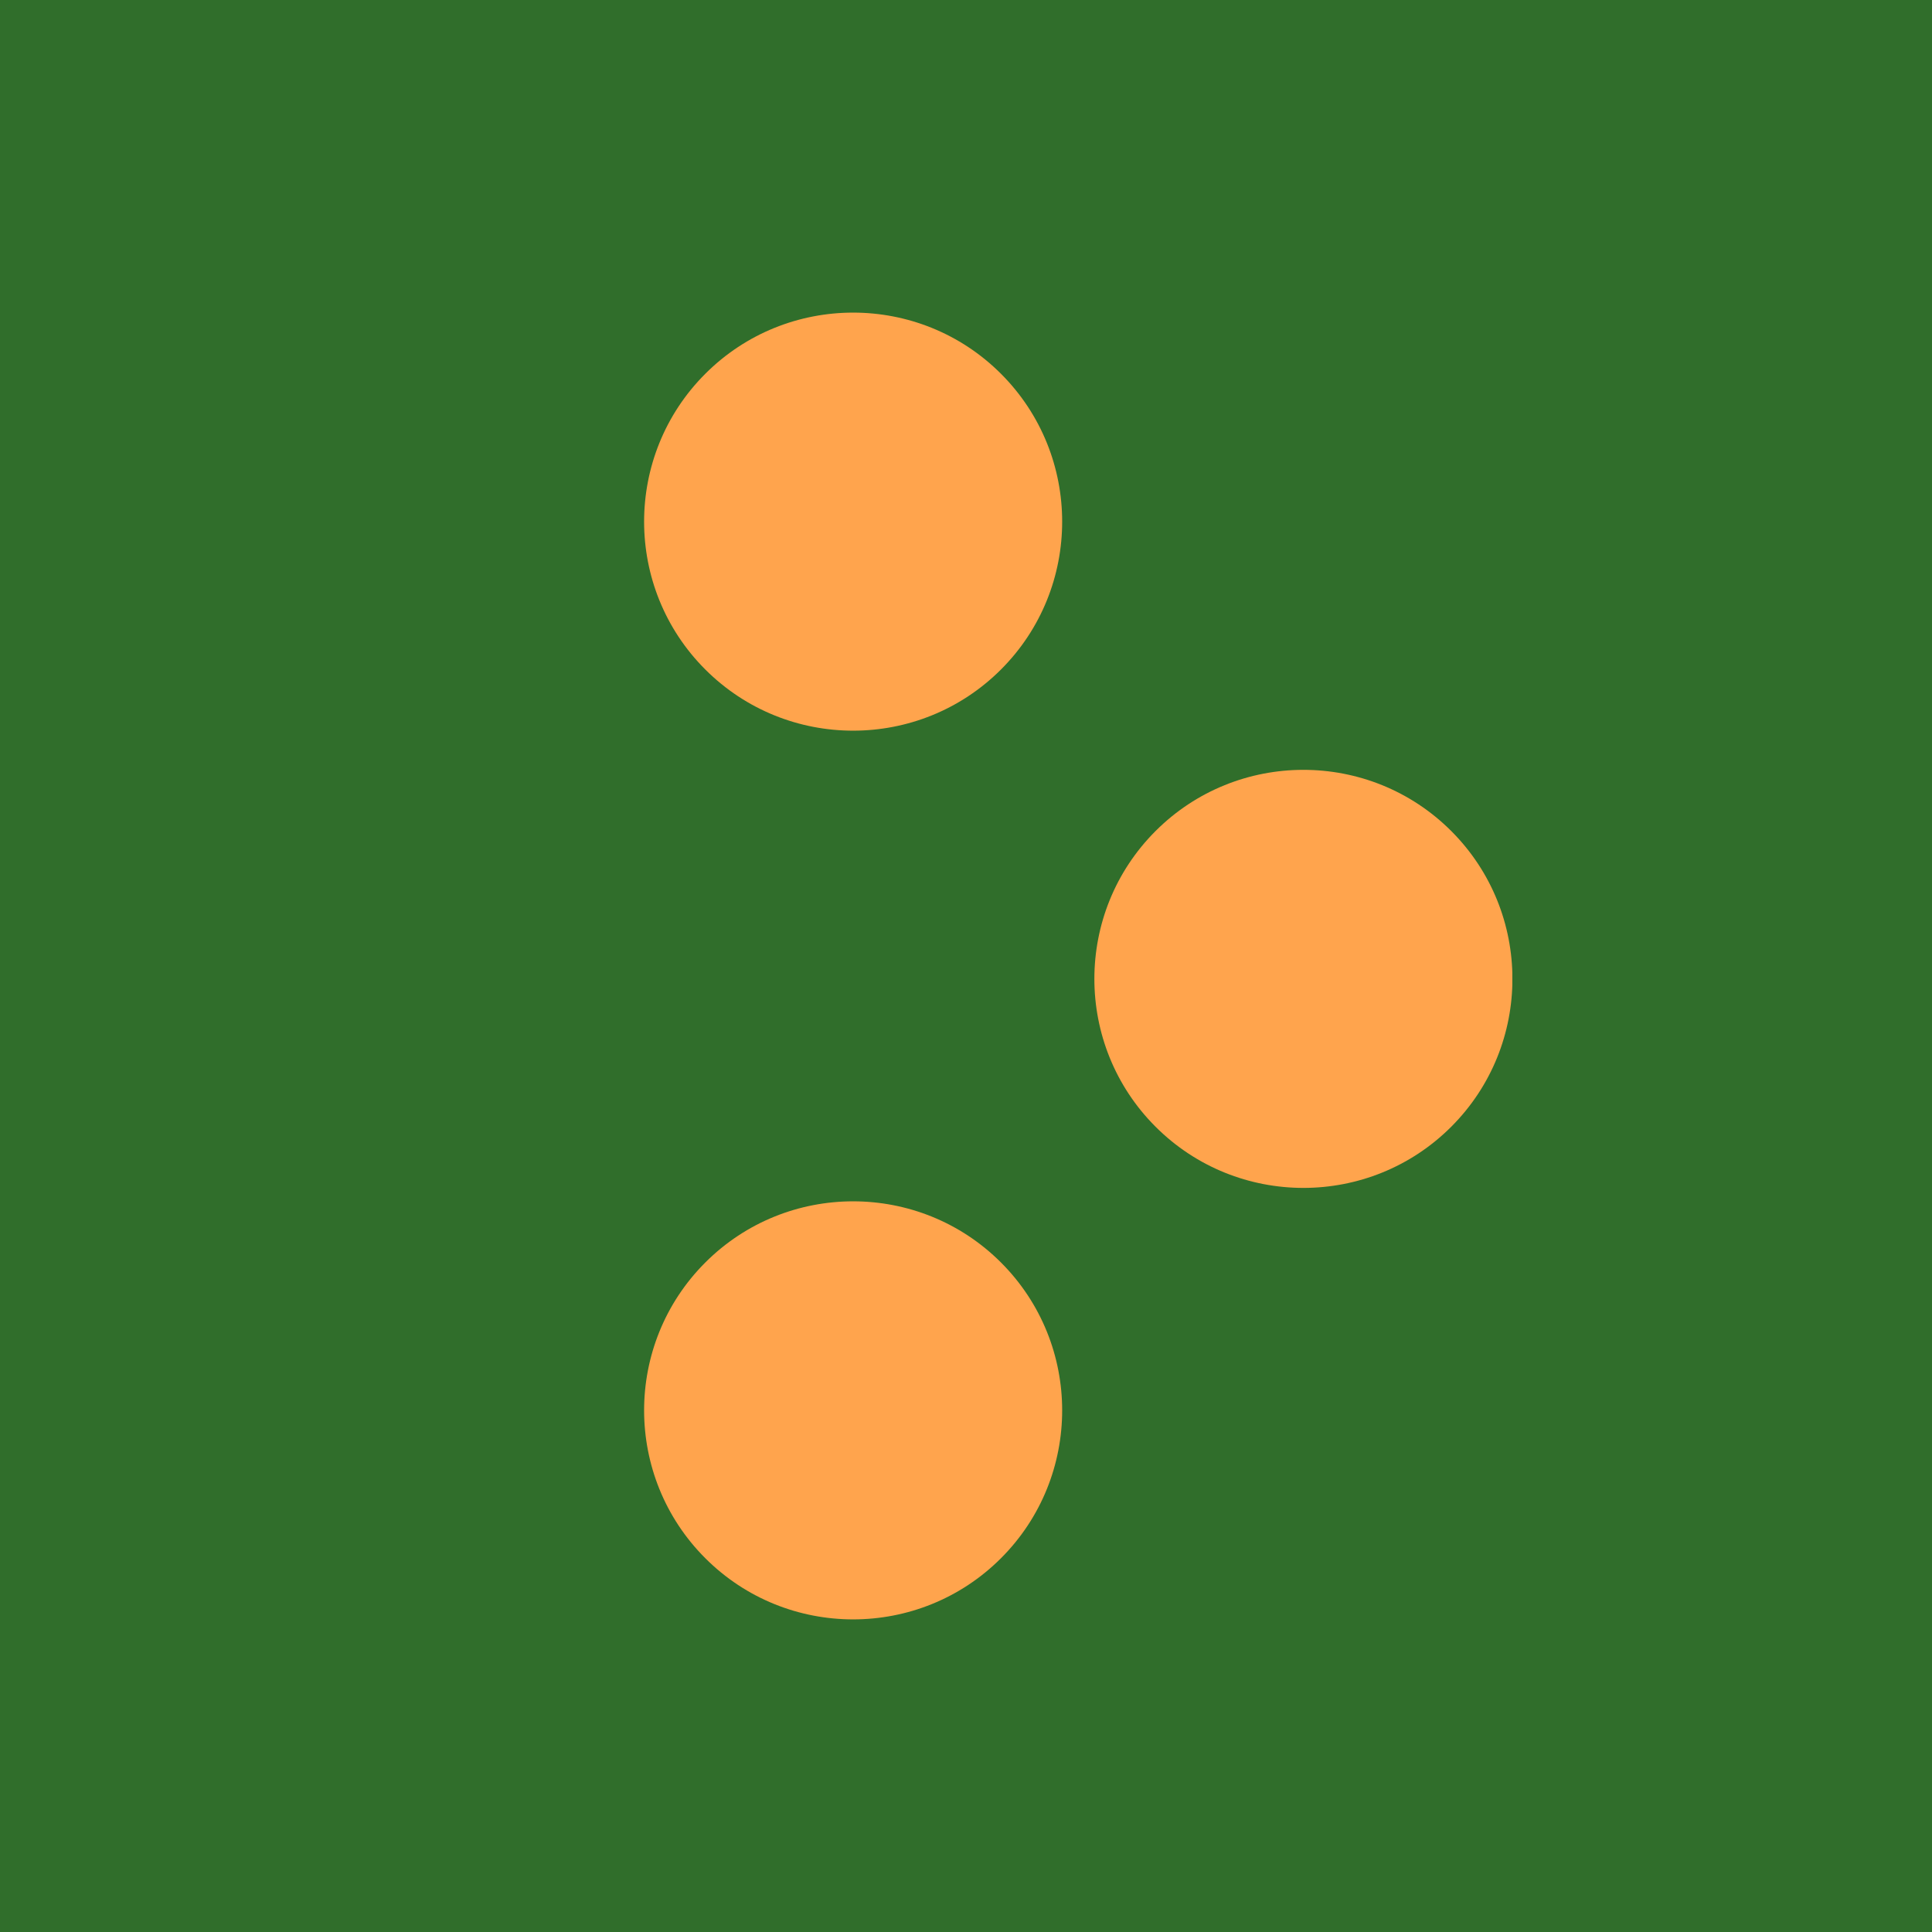
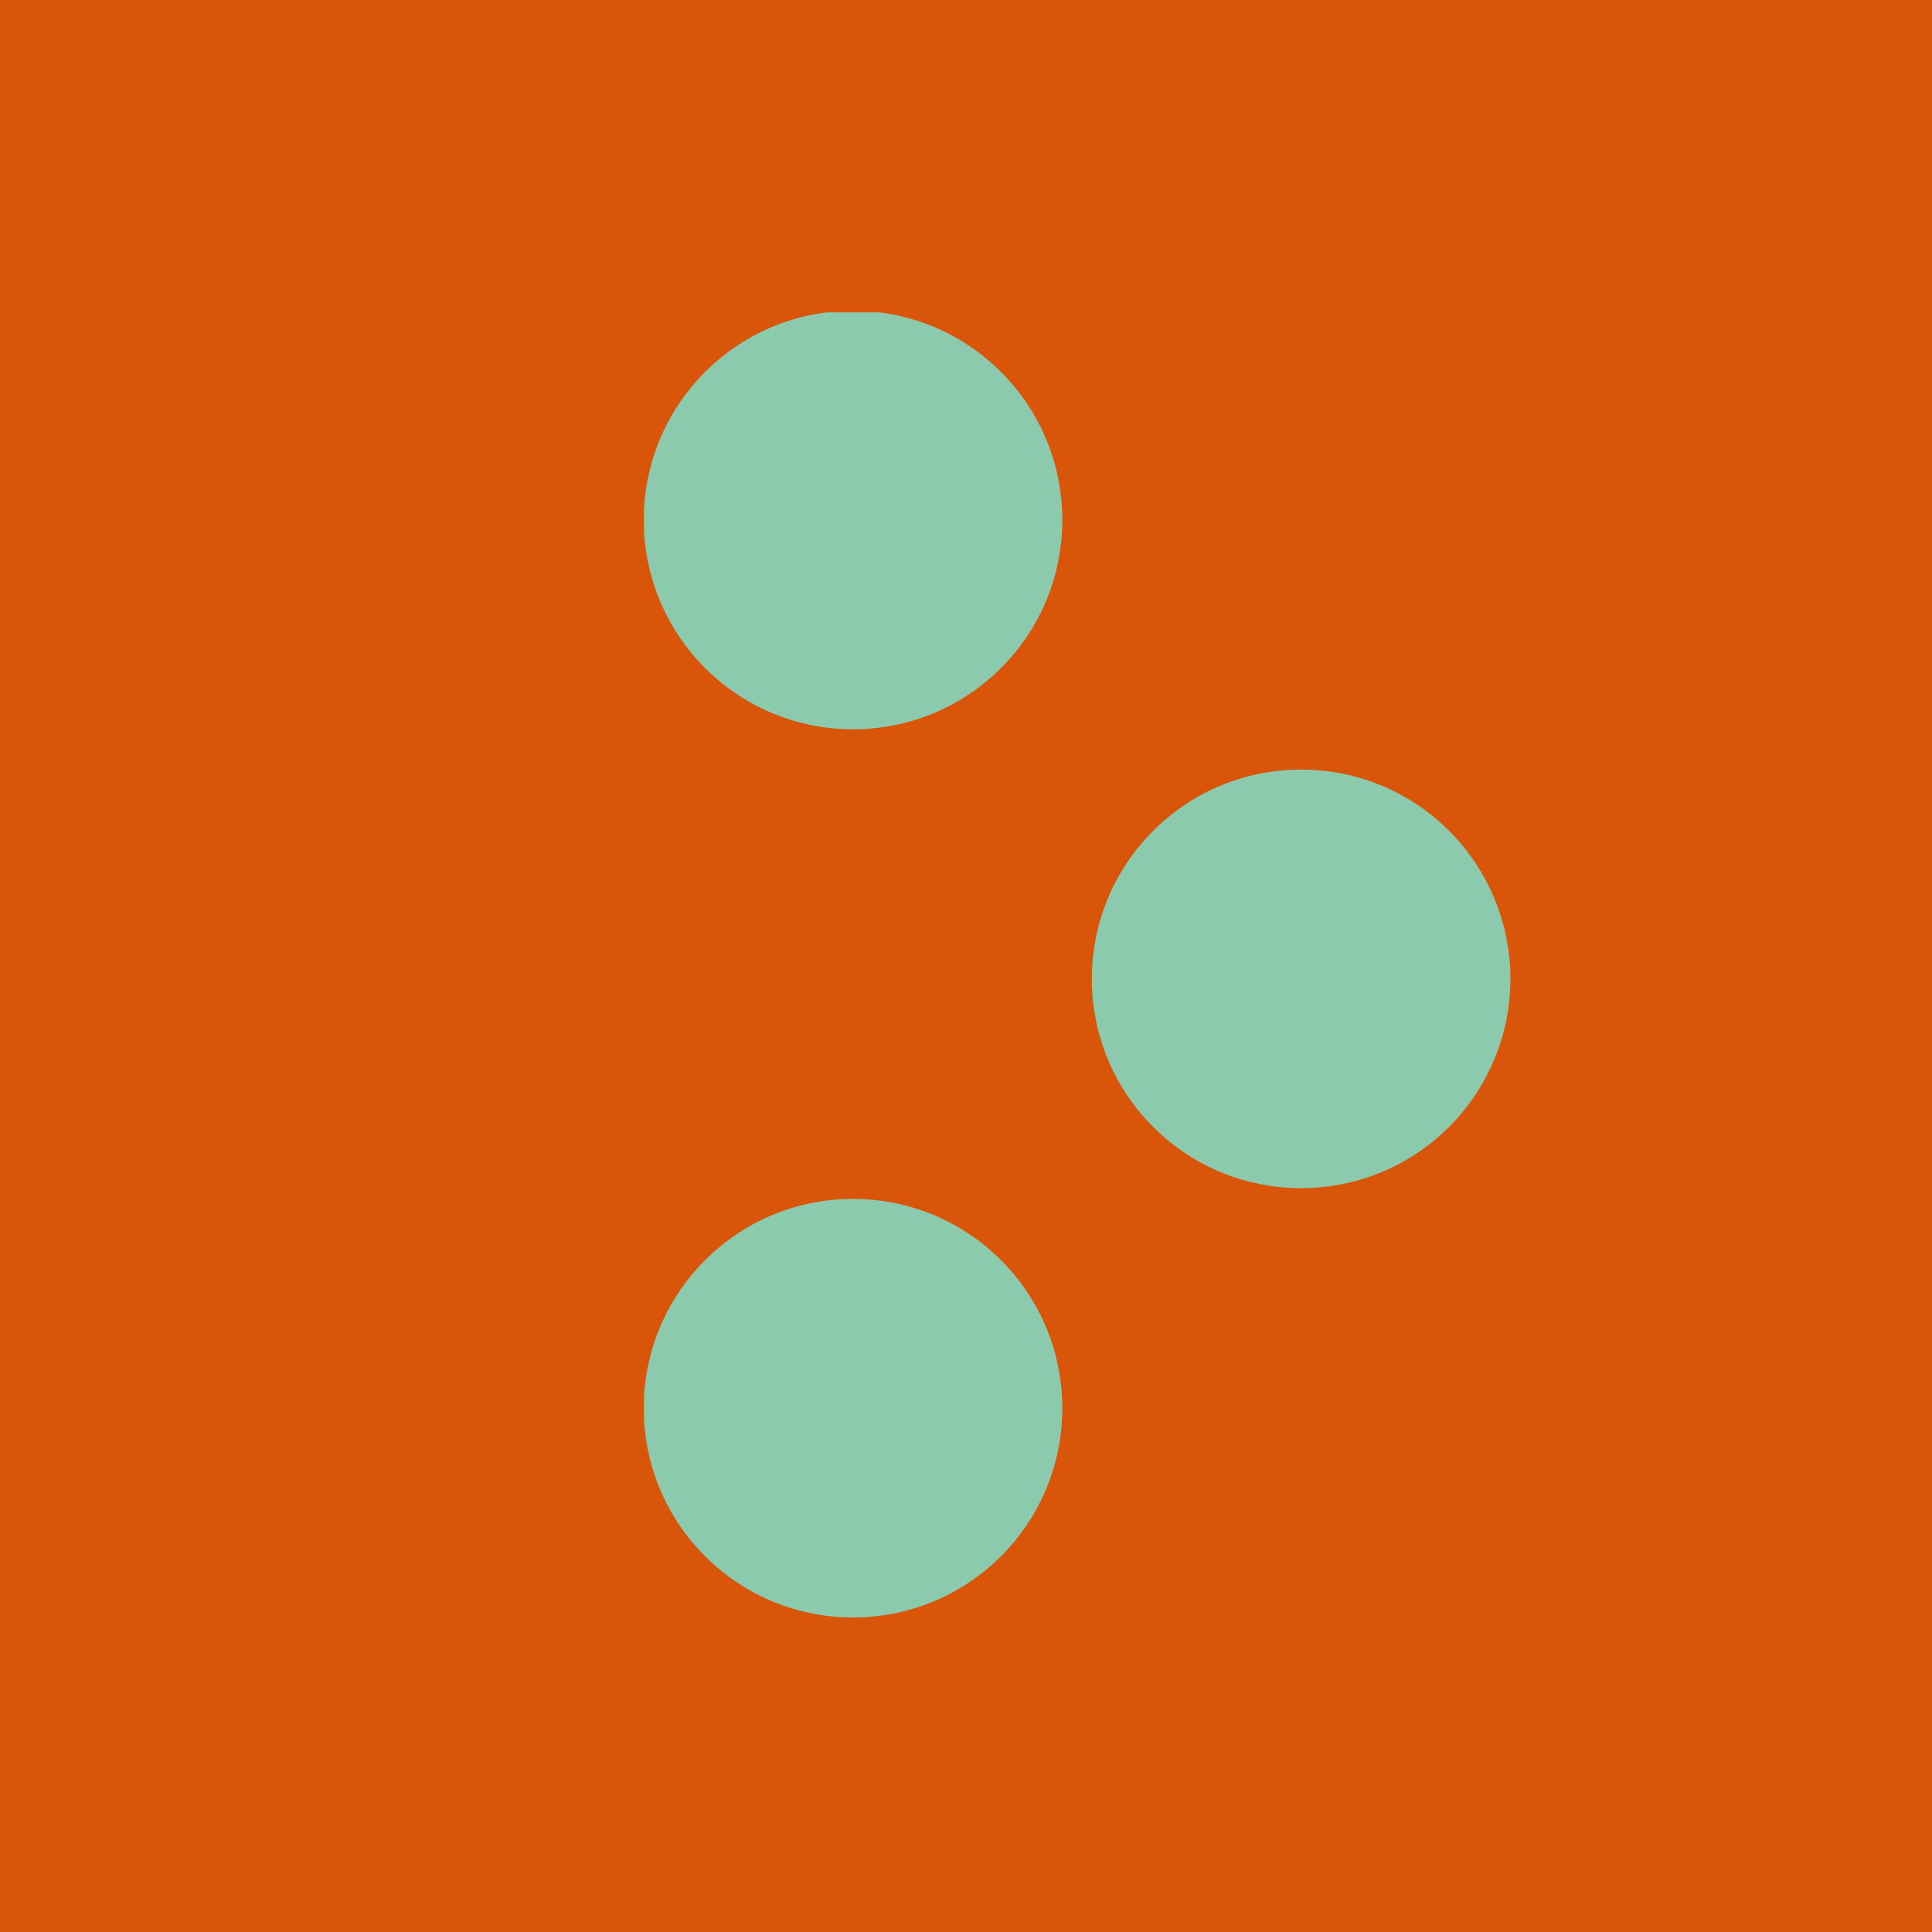
- <svg xmlns="http://www.w3.org/2000/svg" xmlns:xlink="http://www.w3.org/1999/xlink" version="1.1" id="Camada_1" x="0px" y="0px" viewBox="0 0 36 36" style="enable-background:new 0 0 36 36;" xml:space="preserve">
-   <style type="text/css">
- 	.st0{clip-path:url(#SVGID_2_);}
- 	.st1{fill:#FFFFFF;}
- 	.st2{fill:none;}
- 	.st3{clip-path:url(#SVGID_4_);}
- 	.st4{clip-path:url(#SVGID_6_);}
- 	.st5{fill:none;stroke:#F1CB40;stroke-width:2;}
- 	.st6{fill:#F1CB40;}
- 	.st7{fill:none;stroke:#F1CB40;stroke-width:1.5;}
- 	.st8{fill:none;stroke:#FFA44D;stroke-width:2;}
- 	.st9{fill:none;stroke:#F1CB40;stroke-width:2;stroke-linecap:round;stroke-linejoin:round;}
- 	.st10{fill:#FAEDBC;}
- 	.st11{fill:none;stroke:#F1CB40;stroke-width:2;stroke-linecap:round;}
- 	.st12{fill:none;stroke:#F7A941;stroke-width:2;}
- 	.st13{fill:none;stroke:#84A214;stroke-width:2;}
- 	.st14{clip-path:url(#SVGID_8_);}
- 	.st15{clip-path:url(#SVGID_10_);}
- 	.st16{fill:#F7A941;}
- 	.st17{fill:#FAEDBC;stroke:#F1CB40;stroke-width:2;}
- 	.st18{clip-path:url(#SVGID_12_);}
- 	.st19{clip-path:url(#SVGID_14_);}
- 	.st20{fill:#F1CB40;stroke:#F1CB40;stroke-width:4;}
- 	.st21{fill:#C8D300;}
- 	.st22{fill:#8CCAAE;}
- 	.st23{fill:#FCE1BC;}
- 	.st24{fill:#ECF0A6;}
- 	.st25{fill:#D7EDE3;}
- 	.st26{fill:none;stroke:#C8D300;stroke-width:2;}
- 	.st27{fill:none;stroke:#8CCAAE;stroke-width:2;}
- 	.st28{fill:none;stroke:#8CCAAE;stroke-width:1.5;}
- 	.st29{fill:none;stroke:#C8D300;stroke-width:1.5;}
- 	.st30{fill:none;stroke:#8CCAAE;stroke-width:2;stroke-linecap:round;stroke-linejoin:round;}
- 	.st31{fill:none;stroke:#C8D300;stroke-width:2;stroke-linecap:round;stroke-linejoin:round;}
- 	.st32{fill:none;stroke:#8CCAAE;stroke-width:2;stroke-linecap:round;}
- 	.st33{fill:none;stroke:#C8D300;stroke-width:2;stroke-linecap:round;}
- 	.st34{clip-path:url(#SVGID_16_);}
- 	.st35{clip-path:url(#SVGID_18_);}
- 	.st36{clip-path:url(#SVGID_20_);}
- 	.st37{fill:none;stroke:#F7A941;stroke-width:2;stroke-linecap:round;stroke-linejoin:round;}
- 	.st38{clip-path:url(#SVGID_22_);}
- 	.st39{fill:#D7EDE3;stroke:#8CCAAE;stroke-width:2;}
- 	.st40{clip-path:url(#SVGID_24_);}
- 	.st41{fill:#ECF0A6;stroke:#C8D300;stroke-width:2;}
- 	.st42{clip-path:url(#SVGID_26_);}
- 	.st43{fill:#FCE1BC;stroke:#F7A941;stroke-width:2;}
- 	.st44{clip-path:url(#SVGID_28_);}
- 	.st45{clip-path:url(#SVGID_30_);}
- 	.st46{clip-path:url(#SVGID_32_);}
- 	.st47{fill:none;stroke:#F7A941;stroke-width:2;stroke-linecap:round;}
- 	.st48{clip-path:url(#SVGID_34_);}
- 	.st49{clip-path:url(#SVGID_36_);}
- 	.st50{clip-path:url(#SVGID_38_);}
- 	.st51{fill:#FFA44D;}
- 	.st52{fill:#8CCAAE;stroke:#8CCAAE;stroke-width:4;}
- 	.st53{fill:#C8D300;stroke:#C8D300;stroke-width:4;}
- 	.st54{fill:#F7A941;stroke:#F7A941;stroke-width:4;}
- 	.st55{fill:url(#Caminho_762-2_1_);}
- 	.st56{fill:url(#Caminho_763-2_1_);}
- 	.st57{fill:url(#Caminho_764-2_1_);}
- 	.st58{fill:url(#Caminho_765-2_1_);}
- 	.st59{fill:url(#Caminho_762-4_1_);}
- 	.st60{fill:url(#Caminho_795_5_);}
- 	.st61{fill:url(#Caminho_763-4_1_);}
- 	.st62{fill:url(#Caminho_790_5_);}
- 	.st63{fill:url(#Caminho_764-4_1_);}
- 	.st64{fill:url(#Caminho_796_5_);}
- 	.st65{fill:url(#Caminho_765-4_1_);}
- 	.st66{fill:url(#Caminho_791_5_);}
- 	.st67{fill:url(#Caminho_762-6_1_);}
- 	.st68{fill:url(#Caminho_785_1_);}
- 	.st69{fill:url(#Caminho_763-6_1_);}
- 	.st70{fill:url(#Caminho_773_1_);}
- 	.st71{fill:url(#Caminho_764-6_1_);}
- 	.st72{fill:url(#Caminho_786_5_);}
- 	.st73{fill:url(#Caminho_765-6_1_);}
- 	.st74{fill:url(#Caminho_774_5_);}
- 	.st75{fill:url(#Caminho_762-8_1_);}
- 	.st76{fill:url(#Caminho_781_1_);}
- 	.st77{fill:url(#Caminho_763-8_1_);}
- 	.st78{fill:url(#Caminho_767_5_);}
- 	.st79{fill:url(#Caminho_764-8_1_);}
- 	.st80{fill:url(#Caminho_782_2_);}
- 	.st81{fill:url(#Caminho_765-8_1_);}
- 	.st82{fill:url(#Caminho_769_5_);}
- 	.st83{fill:url(#Caminho_762-10_1_);}
- 	.st84{fill:url(#Caminho_763-10_1_);}
- 	.st85{fill:url(#Caminho_764-10_1_);}
- 	.st86{fill:url(#Caminho_765-10_1_);}
- 	.st87{fill:url(#Caminho_762-12_1_);}
- 	.st88{fill:url(#Caminho_763-12_1_);}
- 	.st89{fill:url(#Caminho_764-12_1_);}
- 	.st90{fill:url(#Caminho_765-12_1_);}
- 	.st91{fill:url(#Caminho_762-14_1_);}
- 	.st92{fill:url(#Caminho_763-14_1_);}
- 	.st93{fill:url(#Caminho_764-14_1_);}
- 	.st94{fill:url(#Caminho_765-14_1_);}
- 	.st95{fill:url(#Caminho_762-16_1_);}
- 	.st96{fill:url(#Caminho_763-16_1_);}
- 	.st97{fill:url(#Caminho_764-16_1_);}
- 	.st98{fill:url(#Caminho_765-16_1_);}
- 	.st99{fill:url(#Caminho_763-18_1_);}
- 	.st100{fill:url(#Caminho_765-18_1_);}
- 	.st101{fill:url(#Caminho_762-18_1_);}
- 	.st102{fill:url(#Caminho_763-20_1_);}
- 	.st103{fill:url(#Caminho_764-18_1_);}
- 	.st104{fill:url(#Caminho_765-20_1_);}
- 	.st105{fill:url(#Caminho_762-20_1_);}
- 	.st106{fill:url(#Caminho_763-22_1_);}
- 	.st107{fill:url(#Caminho_764-20_1_);}
- 	.st108{fill:url(#Caminho_765-22_1_);}
- 	.st109{fill:url(#Caminho_762-22_1_);}
- 	.st110{fill:url(#Caminho_763-24_1_);}
- 	.st111{fill:url(#Caminho_764-22_1_);}
- 	.st112{fill:url(#Caminho_765-24_1_);}
- 	.st113{fill:url(#Caminho_762-24_1_);}
- 	.st114{fill:url(#Caminho_763-26_1_);}
- 	.st115{fill:url(#Caminho_764-24_1_);}
- 	.st116{fill:url(#Caminho_765-26_1_);}
- 	.st117{fill:url(#Caminho_762-26_1_);}
- 	.st118{fill:url(#Caminho_763-28_1_);}
- 	.st119{fill:url(#Caminho_764-26_1_);}
- 	.st120{fill:url(#Caminho_765-28_1_);}
- 	.st121{fill:url(#Caminho_762-28_1_);}
- 	.st122{fill:url(#Caminho_763-30_1_);}
- 	.st123{fill:url(#Caminho_764-28_1_);}
- 	.st124{fill:url(#Caminho_765-30_1_);}
- 	.st125{fill:url(#Caminho_762-30_1_);}
- 	.st126{fill:url(#Caminho_763-32_5_);}
- 	.st127{fill:url(#Caminho_764-30_1_);}
- 	.st128{fill:url(#Caminho_765-32_5_);}
- 	.st129{fill:url(#Caminho_762-32_5_);}
- 	.st130{fill:url(#Caminho_763-34_5_);}
- 	.st131{fill:url(#Caminho_764-32_5_);}
- 	.st132{fill:url(#Caminho_765-34_5_);}
- 	.st133{fill:url(#Caminho_762-34_5_);}
- 	.st134{fill:url(#Caminho_763-36_5_);}
- 	.st135{fill:url(#Caminho_764-34_5_);}
- 	.st136{fill:url(#Caminho_765-36_5_);}
- 	.st137{fill:url(#Caminho_762-2_2_);}
- 	.st138{fill:url(#Caminho_763-2_2_);}
- 	.st139{fill:url(#Caminho_764-2_2_);}
- 	.st140{fill:url(#Caminho_765-2_2_);}
- 	.st141{fill:url(#Caminho_762-4_2_);}
- 	.st142{fill:url(#Caminho_795_6_);}
- 	.st143{fill:url(#Caminho_763-4_2_);}
- 	.st144{fill:url(#Caminho_790_6_);}
- 	.st145{fill:url(#Caminho_764-4_2_);}
- 	.st146{fill:url(#Caminho_796_6_);}
- 	.st147{fill:url(#Caminho_765-4_2_);}
- 	.st148{fill:url(#Caminho_791_6_);}
- 	.st149{fill:url(#Caminho_762-6_2_);}
- 	.st150{fill:url(#Caminho_785_2_);}
- 	.st151{fill:url(#Caminho_763-6_2_);}
- 	.st152{fill:url(#Caminho_773_2_);}
- 	.st153{fill:url(#Caminho_764-6_2_);}
- 	.st154{fill:url(#Caminho_786_6_);}
- 	.st155{fill:url(#Caminho_765-6_2_);}
- 	.st156{fill:url(#Caminho_774_6_);}
- 	.st157{fill:url(#Caminho_762-8_2_);}
- 	.st158{fill:url(#Caminho_781_2_);}
- 	.st159{fill:url(#Caminho_763-8_2_);}
- 	.st160{fill:url(#Caminho_767_6_);}
- 	.st161{fill:url(#Caminho_764-8_2_);}
- 	.st162{fill:url(#Caminho_782_3_);}
- 	.st163{fill:url(#Caminho_765-8_2_);}
- 	.st164{fill:url(#Caminho_769_6_);}
- 	.st165{fill:url(#Caminho_762-10_4_);}
- 	.st166{fill:url(#Caminho_763-10_4_);}
- 	.st167{fill:url(#Caminho_764-10_4_);}
- 	.st168{fill:url(#Caminho_765-10_4_);}
- 	.st169{fill:url(#Caminho_762-12_4_);}
- 	.st170{fill:url(#Caminho_763-12_4_);}
- 	.st171{fill:url(#Caminho_764-12_4_);}
- 	.st172{fill:url(#Caminho_765-12_4_);}
- 	.st173{fill:url(#Caminho_762-14_4_);}
- 	.st174{fill:url(#Caminho_763-14_2_);}
- 	.st175{fill:url(#Caminho_764-14_4_);}
- 	.st176{fill:url(#Caminho_765-14_2_);}
- 	.st177{fill:url(#Caminho_762-16_2_);}
- 	.st178{fill:url(#Caminho_763-16_2_);}
- 	.st179{fill:url(#Caminho_764-16_2_);}
- 	.st180{fill:url(#Caminho_765-16_2_);}
- 	.st181{fill:url(#Caminho_763-18_4_);}
- 	.st182{fill:url(#Caminho_765-18_4_);}
- 	.st183{fill:url(#Caminho_762-18_4_);}
- 	.st184{fill:url(#Caminho_763-20_4_);}
- 	.st185{fill:url(#Caminho_764-18_4_);}
- 	.st186{fill:url(#Caminho_765-20_4_);}
- 	.st187{fill:url(#Caminho_762-20_2_);}
- 	.st188{fill:url(#Caminho_763-22_2_);}
- 	.st189{fill:url(#Caminho_764-20_2_);}
- 	.st190{fill:url(#Caminho_765-22_2_);}
- 	.st191{fill:url(#Caminho_762-22_2_);}
- 	.st192{fill:url(#Caminho_763-24_2_);}
- 	.st193{fill:url(#Caminho_764-22_2_);}
- 	.st194{fill:url(#Caminho_765-24_2_);}
- 	.st195{fill:url(#Caminho_762-24_2_);}
- 	.st196{fill:url(#Caminho_763-26_2_);}
- 	.st197{fill:url(#Caminho_764-24_2_);}
- 	.st198{fill:url(#Caminho_765-26_2_);}
- 	.st199{fill:url(#Caminho_762-26_2_);}
- 	.st200{fill:url(#Caminho_763-28_2_);}
- 	.st201{fill:url(#Caminho_764-26_2_);}
- 	.st202{fill:url(#Caminho_765-28_2_);}
- 	.st203{fill:url(#Caminho_762-28_4_);}
- 	.st204{fill:url(#Caminho_763-30_4_);}
- 	.st205{fill:url(#Caminho_764-28_4_);}
- 	.st206{fill:url(#Caminho_765-30_4_);}
- 	.st207{fill:url(#Caminho_762-30_4_);}
- 	.st208{fill:url(#Caminho_763-32_6_);}
- 	.st209{fill:url(#Caminho_764-30_4_);}
- 	.st210{fill:url(#Caminho_765-32_6_);}
- 	.st211{fill:url(#Caminho_762-32_6_);}
- 	.st212{fill:url(#Caminho_763-34_6_);}
- 	.st213{fill:url(#Caminho_764-32_6_);}
- 	.st214{fill:url(#Caminho_765-34_6_);}
- 	.st215{fill:url(#Caminho_762-34_6_);}
- 	.st216{fill:url(#Caminho_763-36_6_);}
- 	.st217{fill:url(#Caminho_764-34_6_);}
- 	.st218{fill:url(#Caminho_765-36_6_);}
- 	.st219{fill:url(#Caminho_762-2_6_);}
- 	.st220{fill:url(#Caminho_763-2_6_);}
- 	.st221{fill:url(#Caminho_764-2_6_);}
- 	.st222{fill:url(#Caminho_765-2_6_);}
- 	.st223{fill:url(#Caminho_762-4_6_);}
- 	.st224{fill:url(#Caminho_795_10_);}
- 	.st225{fill:url(#Caminho_763-4_6_);}
- 	.st226{fill:url(#Caminho_790_10_);}
- 	.st227{fill:url(#Caminho_764-4_6_);}
- 	.st228{fill:url(#Caminho_796_10_);}
- 	.st229{fill:url(#Caminho_765-4_6_);}
- 	.st230{fill:url(#Caminho_791_10_);}
- 	.st231{fill:url(#Caminho_762-6_6_);}
- 	.st232{fill:url(#Caminho_785_6_);}
- 	.st233{fill:url(#Caminho_763-6_6_);}
- 	.st234{fill:url(#Caminho_773_6_);}
- 	.st235{fill:url(#Caminho_764-6_6_);}
- 	.st236{fill:url(#Caminho_786_10_);}
- 	.st237{fill:url(#Caminho_765-6_6_);}
- 	.st238{fill:url(#Caminho_774_10_);}
- 	.st239{fill:url(#Caminho_762-8_6_);}
- 	.st240{fill:url(#Caminho_781_6_);}
- 	.st241{fill:url(#Caminho_763-8_6_);}
- 	.st242{fill:url(#Caminho_767_10_);}
- 	.st243{fill:url(#Caminho_764-8_6_);}
- 	.st244{fill:url(#Caminho_782_7_);}
- 	.st245{fill:url(#Caminho_765-8_6_);}
- 	.st246{fill:url(#Caminho_769_10_);}
- 	.st247{fill:url(#Caminho_763-14_6_);}
- 	.st248{fill:url(#Caminho_765-14_6_);}
- 	.st249{fill:url(#Caminho_762-16_6_);}
- 	.st250{fill:url(#Caminho_763-16_6_);}
- 	.st251{fill:url(#Caminho_764-16_6_);}
- 	.st252{fill:url(#Caminho_765-16_6_);}
- 	.st253{fill:url(#Caminho_762-20_6_);}
- 	.st254{fill:url(#Caminho_763-22_6_);}
- 	.st255{fill:url(#Caminho_764-20_6_);}
- 	.st256{fill:url(#Caminho_765-22_6_);}
- 	.st257{fill:url(#Caminho_762-22_6_);}
- 	.st258{fill:url(#Caminho_763-24_6_);}
- 	.st259{fill:url(#Caminho_764-22_6_);}
- 	.st260{fill:url(#Caminho_765-24_6_);}
- 	.st261{fill:url(#Caminho_762-24_6_);}
- 	.st262{fill:url(#Caminho_763-26_6_);}
- 	.st263{fill:url(#Caminho_764-24_6_);}
- 	.st264{fill:url(#Caminho_765-26_6_);}
- 	.st265{fill:url(#Caminho_762-26_6_);}
- 	.st266{fill:url(#Caminho_763-28_6_);}
- 	.st267{fill:url(#Caminho_764-26_6_);}
- 	.st268{fill:url(#Caminho_765-28_6_);}
- 	.st269{fill:url(#Caminho_762-36_4_);}
- 	.st270{fill:url(#Caminho_763-38_5_);}
- 	.st271{fill:url(#Caminho_764-36_4_);}
- 	.st272{fill:url(#Caminho_765-38_5_);}
- 	.st273{fill:url(#Caminho_762-38_5_);}
- 	.st274{fill:url(#Caminho_795-2_5_);}
- 	.st275{fill:url(#Caminho_763-40_4_);}
- 	.st276{fill:url(#Caminho_790-2_5_);}
- 	.st277{fill:url(#Caminho_764-38_5_);}
- 	.st278{fill:url(#Caminho_796-2_5_);}
- 	.st279{fill:url(#Caminho_765-40_4_);}
- 	.st280{fill:url(#Caminho_791-2_5_);}
- 	.st281{fill:url(#Caminho_762-40_4_);}
- 	.st282{fill:url(#Caminho_785-2_5_);}
- 	.st283{fill:url(#Caminho_763-42_4_);}
- 	.st284{fill:url(#Caminho_773-2_5_);}
- 	.st285{fill:url(#Caminho_764-40_4_);}
- 	.st286{fill:url(#Caminho_786-2_5_);}
- 	.st287{fill:url(#Caminho_765-42_4_);}
- 	.st288{fill:url(#Caminho_774-2_5_);}
- 	.st289{fill:url(#Caminho_762-42_4_);}
- 	.st290{fill:url(#Caminho_781-2_5_);}
- 	.st291{fill:url(#Caminho_763-44_4_);}
- 	.st292{fill:url(#Caminho_767-2_5_);}
- 	.st293{fill:url(#Caminho_764-42_4_);}
- 	.st294{fill:url(#Caminho_782-2_5_);}
- 	.st295{fill:url(#Caminho_765-44_4_);}
- 	.st296{fill:url(#Caminho_769-2_5_);}
- 	.st297{fill:url(#Caminho_762-44_4_);}
- 	.st298{fill:url(#Caminho_763-46_4_);}
- 	.st299{fill:url(#Caminho_764-44_4_);}
- 	.st300{fill:url(#Caminho_765-46_4_);}
- 	.st301{fill:url(#Caminho_762-46_4_);}
- 	.st302{fill:url(#Caminho_763-48_4_);}
- 	.st303{fill:url(#Caminho_764-46_4_);}
- 	.st304{fill:url(#Caminho_765-48_4_);}
- 	.st305{fill:url(#Caminho_762-48_4_);}
- 	.st306{fill:url(#Caminho_763-50_4_);}
- 	.st307{fill:url(#Caminho_764-48_4_);}
- 	.st308{fill:url(#Caminho_765-50_4_);}
- 	.st309{fill:url(#Caminho_762-50_4_);}
- 	.st310{fill:url(#Caminho_763-52_4_);}
- 	.st311{fill:url(#Caminho_764-50_4_);}
- 	.st312{fill:url(#Caminho_765-52_4_);}
- 	.st313{fill:url(#Caminho_763-54_4_);}
- 	.st314{fill:url(#Caminho_765-54_4_);}
- 	.st315{fill:url(#Caminho_762-52_4_);}
- 	.st316{fill:url(#Caminho_763-56_4_);}
- 	.st317{fill:url(#Caminho_764-52_4_);}
- 	.st318{fill:url(#Caminho_765-56_4_);}
- 	.st319{fill:url(#Caminho_762-54_4_);}
- 	.st320{fill:url(#Caminho_763-58_4_);}
- 	.st321{fill:url(#Caminho_764-54_4_);}
- 	.st322{fill:url(#Caminho_765-58_4_);}
- 	.st323{fill:url(#Caminho_762-56_2_);}
- 	.st324{fill:url(#Caminho_763-60_4_);}
- 	.st325{fill:url(#Caminho_764-56_2_);}
- 	.st326{fill:url(#Caminho_765-60_4_);}
- 	.st327{fill:url(#Caminho_762-58_4_);}
- 	.st328{fill:url(#Caminho_763-62_2_);}
- 	.st329{fill:url(#Caminho_764-58_4_);}
- 	.st330{fill:url(#Caminho_765-62_2_);}
- 	.st331{fill:url(#Caminho_762-60_4_);}
- 	.st332{fill:url(#Caminho_763-64_2_);}
- 	.st333{fill:url(#Caminho_764-60_4_);}
- 	.st334{fill:url(#Caminho_765-64_2_);}
- 	.st335{fill:url(#Caminho_762-62_2_);}
- 	.st336{fill:url(#Caminho_763-66_2_);}
- 	.st337{fill:url(#Caminho_764-62_2_);}
- 	.st338{fill:url(#Caminho_765-66_2_);}
- 	.st339{fill:url(#Caminho_762-64_2_);}
- 	.st340{fill:url(#Caminho_763-68_2_);}
- 	.st341{fill:url(#Caminho_764-64_2_);}
- 	.st342{fill:url(#Caminho_765-68_2_);}
- 	.st343{fill:url(#Caminho_762-66_2_);}
- 	.st344{fill:url(#Caminho_763-70_2_);}
- 	.st345{fill:url(#Caminho_764-66_2_);}
- 	.st346{fill:url(#Caminho_765-70_2_);}
- 	.st347{fill:url(#Caminho_762-68_2_);}
- 	.st348{fill:url(#Caminho_763-72_2_);}
- 	.st349{fill:url(#Caminho_764-68_2_);}
- 	.st350{fill:url(#Caminho_765-72_2_);}
- 	.st351{fill:#BD8432;}
- 	.st352{fill:url(#Caminho_762-2_7_);}
- 	.st353{fill:url(#Caminho_763-2_7_);}
- 	.st354{fill:url(#Caminho_764-2_7_);}
- 	.st355{fill:url(#Caminho_765-2_7_);}
- 	.st356{fill:url(#Caminho_762-4_7_);}
- 	.st357{fill:url(#Caminho_795_11_);}
- 	.st358{fill:url(#Caminho_763-4_7_);}
- 	.st359{fill:url(#Caminho_790_11_);}
- 	.st360{fill:url(#Caminho_764-4_7_);}
- 	.st361{fill:url(#Caminho_796_11_);}
- 	.st362{fill:url(#Caminho_765-4_7_);}
- 	.st363{fill:url(#Caminho_791_11_);}
- 	.st364{fill:url(#Caminho_762-6_7_);}
- 	.st365{fill:url(#Caminho_785_7_);}
- 	.st366{fill:url(#Caminho_763-6_7_);}
- 	.st367{fill:url(#Caminho_773_7_);}
- 	.st368{fill:url(#Caminho_764-6_7_);}
- 	.st369{fill:url(#Caminho_786_11_);}
- 	.st370{fill:url(#Caminho_765-6_7_);}
- 	.st371{fill:url(#Caminho_774_11_);}
- 	.st372{fill:url(#Caminho_762-8_7_);}
- 	.st373{fill:url(#Caminho_781_7_);}
- 	.st374{fill:url(#Caminho_763-8_7_);}
- 	.st375{fill:url(#Caminho_767_11_);}
- 	.st376{fill:url(#Caminho_764-8_7_);}
- 	.st377{fill:url(#Caminho_782_8_);}
- 	.st378{fill:url(#Caminho_765-8_7_);}
- 	.st379{fill:url(#Caminho_769_11_);}
- 	.st380{fill:url(#Caminho_762-10_5_);}
- 	.st381{fill:url(#Caminho_763-10_5_);}
- 	.st382{fill:url(#Caminho_764-10_5_);}
- 	.st383{fill:url(#Caminho_765-10_5_);}
- 	.st384{fill:url(#Caminho_762-12_5_);}
- 	.st385{fill:url(#Caminho_763-12_5_);}
- 	.st386{fill:url(#Caminho_764-12_5_);}
- 	.st387{fill:url(#Caminho_765-12_5_);}
- 	.st388{fill:url(#Caminho_762-14_5_);}
- 	.st389{fill:url(#Caminho_763-14_7_);}
- 	.st390{fill:url(#Caminho_764-14_5_);}
- 	.st391{fill:url(#Caminho_765-14_7_);}
- 	.st392{fill:url(#Caminho_762-16_7_);}
- 	.st393{fill:url(#Caminho_763-16_7_);}
- 	.st394{fill:url(#Caminho_764-16_7_);}
- 	.st395{fill:url(#Caminho_765-16_7_);}
- 	.st396{fill:url(#Caminho_762-18_5_);}
- 	.st397{fill:url(#Caminho_763-18_5_);}
- 	.st398{fill:url(#Caminho_764-18_5_);}
- 	.st399{fill:url(#Caminho_765-18_5_);}
- 	.st400{fill:url(#Caminho_762-20_7_);}
- 	.st401{fill:url(#Caminho_763-20_5_);}
- 	.st402{fill:url(#Caminho_764-20_7_);}
- 	.st403{fill:url(#Caminho_765-20_5_);}
- 	.st404{fill:url(#Caminho_762-22_7_);}
- 	.st405{fill:url(#Caminho_763-22_7_);}
- 	.st406{fill:url(#Caminho_764-22_7_);}
- 	.st407{fill:url(#Caminho_765-22_7_);}
- 	.st408{fill:url(#Caminho_762-24_7_);}
- 	.st409{fill:url(#Caminho_763-24_7_);}
- 	.st410{fill:url(#Caminho_764-24_7_);}
- 	.st411{fill:url(#Caminho_765-24_7_);}
- 	.st412{fill:url(#Caminho_763-26_7_);}
- 	.st413{fill:url(#Caminho_765-26_7_);}
- 	.st414{fill:url(#Caminho_762-28_5_);}
- 	.st415{fill:url(#Caminho_763-28_7_);}
- 	.st416{fill:url(#Caminho_764-28_5_);}
- 	.st417{fill:url(#Caminho_765-28_7_);}
- 	.st418{fill:url(#Caminho_762-30_5_);}
- 	.st419{fill:url(#Caminho_763-30_5_);}
- 	.st420{fill:url(#Caminho_764-30_5_);}
- 	.st421{fill:url(#Caminho_765-30_5_);}
- 	.st422{fill:url(#Caminho_762-32_7_);}
- 	.st423{fill:url(#Caminho_763-32_7_);}
- 	.st424{fill:url(#Caminho_764-32_7_);}
- 	.st425{fill:url(#Caminho_765-32_7_);}
- 	.st426{fill:url(#Caminho_762-34_7_);}
- 	.st427{fill:url(#Caminho_795-2_6_);}
- 	.st428{fill:url(#Caminho_763-34_7_);}
- 	.st429{fill:url(#Caminho_790-2_6_);}
- 	.st430{fill:url(#Caminho_764-34_7_);}
- 	.st431{fill:url(#Caminho_796-2_6_);}
- 	.st432{fill:url(#Caminho_765-34_7_);}
- 	.st433{fill:url(#Caminho_791-2_6_);}
- 	.st434{fill:url(#Caminho_762-36_5_);}
- 	.st435{fill:url(#Caminho_785-2_6_);}
- 	.st436{fill:url(#Caminho_763-36_7_);}
- 	.st437{fill:url(#Caminho_773-2_6_);}
- 	.st438{fill:url(#Caminho_764-36_5_);}
- 	.st439{fill:url(#Caminho_786-2_6_);}
- 	.st440{fill:url(#Caminho_765-36_7_);}
- 	.st441{fill:url(#Caminho_774-2_6_);}
- 	.st442{fill:url(#Caminho_762-38_6_);}
- 	.st443{fill:url(#Caminho_781-2_6_);}
- 	.st444{fill:url(#Caminho_763-38_6_);}
- 	.st445{fill:url(#Caminho_767-2_6_);}
- 	.st446{fill:url(#Caminho_764-38_6_);}
- 	.st447{fill:url(#Caminho_782-2_6_);}
- 	.st448{fill:url(#Caminho_765-38_6_);}
- 	.st449{fill:url(#Caminho_769-2_6_);}
- 	.st450{fill:url(#Caminho_762-40_5_);}
- 	.st451{fill:url(#Caminho_763-40_5_);}
- 	.st452{fill:url(#Caminho_764-40_5_);}
- 	.st453{fill:url(#Caminho_765-40_5_);}
- 	.st454{fill:url(#Caminho_762-42_5_);}
- 	.st455{fill:url(#Caminho_763-42_5_);}
- 	.st456{fill:url(#Caminho_764-42_5_);}
- 	.st457{fill:url(#Caminho_765-42_5_);}
- 	.st458{fill:url(#Caminho_762-44_5_);}
- 	.st459{fill:url(#Caminho_763-44_5_);}
- 	.st460{fill:url(#Caminho_764-44_5_);}
- 	.st461{fill:url(#Caminho_765-44_5_);}
- 	.st462{fill:url(#Caminho_762-46_5_);}
- 	.st463{fill:url(#Caminho_763-46_5_);}
- 	.st464{fill:url(#Caminho_764-46_5_);}
- 	.st465{fill:url(#Caminho_765-46_5_);}
- 	.st466{fill:url(#Caminho_762-48_5_);}
- 	.st467{fill:url(#Caminho_763-48_5_);}
- 	.st468{fill:url(#Caminho_764-48_5_);}
- 	.st469{fill:url(#Caminho_765-48_5_);}
- 	.st470{fill:url(#Caminho_762-50_5_);}
- 	.st471{fill:url(#Caminho_763-50_5_);}
- 	.st472{fill:url(#Caminho_764-50_5_);}
- 	.st473{fill:url(#Caminho_765-50_5_);}
- 	.st474{fill:url(#Caminho_762-52_5_);}
- 	.st475{fill:url(#Caminho_763-52_5_);}
- 	.st476{fill:url(#Caminho_764-52_5_);}
- 	.st477{fill:url(#Caminho_765-52_5_);}
- 	.st478{fill:url(#Caminho_762-54_5_);}
- 	.st479{fill:url(#Caminho_763-54_5_);}
- 	.st480{fill:url(#Caminho_764-54_5_);}
- 	.st481{fill:url(#Caminho_765-54_5_);}
- 	.st482{fill:url(#Caminho_762-56_3_);}
- 	.st483{fill:url(#Caminho_763-56_5_);}
- 	.st484{fill:url(#Caminho_764-56_3_);}
- 	.st485{fill:url(#Caminho_765-56_5_);}
- 	.st486{fill:url(#Caminho_762-58_5_);}
- 	.st487{fill:url(#Caminho_763-58_5_);}
- 	.st488{fill:url(#Caminho_764-58_5_);}
- 	.st489{fill:url(#Caminho_765-58_5_);}
- 	.st490{fill:url(#Caminho_762-60_5_);}
- 	.st491{fill:url(#Caminho_763-60_5_);}
- 	.st492{fill:url(#Caminho_764-60_5_);}
- 	.st493{fill:url(#Caminho_765-60_5_);}
- 	.st494{fill:url(#Caminho_762-32_8_);}
- 	.st495{fill:url(#Caminho_763-32_8_);}
- 	.st496{fill:url(#Caminho_764-32_8_);}
- 	.st497{fill:url(#Caminho_765-32_8_);}
- 	.st498{fill:url(#Caminho_762-34_8_);}
- 	.st499{fill:url(#Caminho_795-2_7_);}
- 	.st500{fill:url(#Caminho_763-34_8_);}
- 	.st501{fill:url(#Caminho_790-2_7_);}
- 	.st502{fill:url(#Caminho_764-34_8_);}
- 	.st503{fill:url(#Caminho_796-2_7_);}
- 	.st504{fill:url(#Caminho_765-34_8_);}
- 	.st505{fill:url(#Caminho_791-2_7_);}
- 	.st506{fill:url(#Caminho_762-36_6_);}
- 	.st507{fill:url(#Caminho_785-2_7_);}
- 	.st508{fill:url(#Caminho_763-36_8_);}
- 	.st509{fill:url(#Caminho_773-2_7_);}
- 	.st510{fill:url(#Caminho_764-36_6_);}
- 	.st511{fill:url(#Caminho_786-2_7_);}
- 	.st512{fill:url(#Caminho_765-36_8_);}
- 	.st513{fill:url(#Caminho_774-2_7_);}
- 	.st514{fill:url(#Caminho_762-38_7_);}
- 	.st515{fill:url(#Caminho_781-2_7_);}
- 	.st516{fill:url(#Caminho_763-38_7_);}
- 	.st517{fill:url(#Caminho_767-2_7_);}
- 	.st518{fill:url(#Caminho_764-38_7_);}
- 	.st519{fill:url(#Caminho_782-2_7_);}
- 	.st520{fill:url(#Caminho_765-38_7_);}
- 	.st521{fill:url(#Caminho_769-2_7_);}
- 	.st522{fill:url(#Caminho_762-40_6_);}
- 	.st523{fill:url(#Caminho_763-40_6_);}
- 	.st524{fill:url(#Caminho_764-40_6_);}
- 	.st525{fill:url(#Caminho_765-40_6_);}
- 	.st526{fill:url(#Caminho_762-42_6_);}
- 	.st527{fill:url(#Caminho_763-42_6_);}
- 	.st528{fill:url(#Caminho_764-42_6_);}
- 	.st529{fill:url(#Caminho_765-42_6_);}
- 	.st530{fill:url(#Caminho_762-44_6_);}
- 	.st531{fill:url(#Caminho_763-44_6_);}
- 	.st532{fill:url(#Caminho_764-44_6_);}
- 	.st533{fill:url(#Caminho_765-44_6_);}
- 	.st534{fill:url(#Caminho_762-46_6_);}
- 	.st535{fill:url(#Caminho_763-46_6_);}
- 	.st536{fill:url(#Caminho_764-46_6_);}
- 	.st537{fill:url(#Caminho_765-46_6_);}
- 	.st538{fill:url(#Caminho_762-48_6_);}
- 	.st539{fill:url(#Caminho_763-48_6_);}
- 	.st540{fill:url(#Caminho_764-48_6_);}
- 	.st541{fill:url(#Caminho_765-48_6_);}
- 	.st542{fill:url(#Caminho_762-50_6_);}
- 	.st543{fill:url(#Caminho_763-50_6_);}
- 	.st544{fill:url(#Caminho_764-50_6_);}
- 	.st545{fill:url(#Caminho_765-50_6_);}
- 	.st546{fill:url(#Caminho_762-52_6_);}
- 	.st547{fill:url(#Caminho_763-52_6_);}
- 	.st548{fill:url(#Caminho_764-52_6_);}
- 	.st549{fill:url(#Caminho_765-52_6_);}
- 	.st550{fill:url(#Caminho_762-54_6_);}
- 	.st551{fill:url(#Caminho_763-54_6_);}
- 	.st552{fill:url(#Caminho_764-54_6_);}
- 	.st553{fill:url(#Caminho_765-54_6_);}
- 	.st554{fill:url(#Caminho_763-56_6_);}
- 	.st555{fill:url(#Caminho_765-56_6_);}
- 	.st556{fill:url(#Caminho_762-58_6_);}
- 	.st557{fill:url(#Caminho_763-58_6_);}
- 	.st558{fill:url(#Caminho_764-58_6_);}
- 	.st559{fill:url(#Caminho_765-58_6_);}
- 	.st560{fill:url(#Caminho_762-60_6_);}
- 	.st561{fill:url(#Caminho_763-60_6_);}
- 	.st562{fill:url(#Caminho_764-60_6_);}
- 	.st563{fill:url(#Caminho_765-60_6_);}
- 	.st564{fill:url(#Caminho_762-32_9_);}
- 	.st565{fill:url(#Caminho_763-32_9_);}
- 	.st566{fill:url(#Caminho_764-32_9_);}
- 	.st567{fill:url(#Caminho_765-32_9_);}
- 	.st568{fill:url(#Caminho_762-34_9_);}
- 	.st569{fill:url(#Caminho_795-2_8_);}
- 	.st570{fill:url(#Caminho_763-34_9_);}
- 	.st571{fill:url(#Caminho_790-2_8_);}
- 	.st572{fill:url(#Caminho_764-34_9_);}
- 	.st573{fill:url(#Caminho_796-2_8_);}
- 	.st574{fill:url(#Caminho_765-34_9_);}
- 	.st575{fill:url(#Caminho_791-2_8_);}
- 	.st576{fill:url(#Caminho_762-36_7_);}
- 	.st577{fill:url(#Caminho_785-2_8_);}
- 	.st578{fill:url(#Caminho_763-36_9_);}
- 	.st579{fill:url(#Caminho_773-2_8_);}
- 	.st580{fill:url(#Caminho_764-36_7_);}
- 	.st581{fill:url(#Caminho_786-2_8_);}
- 	.st582{fill:url(#Caminho_765-36_9_);}
- 	.st583{fill:url(#Caminho_774-2_8_);}
- 	.st584{fill:url(#Caminho_762-38_8_);}
- 	.st585{fill:url(#Caminho_781-2_8_);}
- 	.st586{fill:url(#Caminho_763-38_8_);}
- 	.st587{fill:url(#Caminho_767-2_8_);}
- 	.st588{fill:url(#Caminho_764-38_8_);}
- 	.st589{fill:url(#Caminho_782-2_8_);}
- 	.st590{fill:url(#Caminho_765-38_8_);}
- 	.st591{fill:url(#Caminho_769-2_8_);}
- 	.st592{fill:url(#Caminho_762-40_7_);}
- 	.st593{fill:url(#Caminho_763-40_7_);}
- 	.st594{fill:url(#Caminho_764-40_7_);}
- 	.st595{fill:url(#Caminho_765-40_7_);}
- 	.st596{fill:url(#Caminho_762-42_7_);}
- 	.st597{fill:url(#Caminho_763-42_7_);}
- 	.st598{fill:url(#Caminho_764-42_7_);}
- 	.st599{fill:url(#Caminho_765-42_7_);}
- 	.st600{fill:url(#Caminho_762-44_7_);}
- 	.st601{fill:url(#Caminho_763-44_7_);}
- 	.st602{fill:url(#Caminho_764-44_7_);}
- 	.st603{fill:url(#Caminho_765-44_7_);}
- 	.st604{fill:url(#Caminho_762-46_7_);}
- 	.st605{fill:url(#Caminho_763-46_7_);}
- 	.st606{fill:url(#Caminho_764-46_7_);}
- 	.st607{fill:url(#Caminho_765-46_7_);}
- 	.st608{fill:url(#Caminho_762-48_7_);}
- 	.st609{fill:url(#Caminho_763-48_7_);}
- 	.st610{fill:url(#Caminho_764-48_7_);}
- 	.st611{fill:url(#Caminho_765-48_7_);}
- 	.st612{fill:url(#Caminho_762-50_7_);}
- 	.st613{fill:url(#Caminho_763-50_7_);}
- 	.st614{fill:url(#Caminho_764-50_7_);}
- 	.st615{fill:url(#Caminho_765-50_7_);}
- 	.st616{fill:url(#Caminho_762-52_7_);}
- 	.st617{fill:url(#Caminho_763-52_7_);}
- 	.st618{fill:url(#Caminho_764-52_7_);}
- 	.st619{fill:url(#Caminho_765-52_7_);}
- 	.st620{fill:url(#Caminho_762-54_7_);}
- 	.st621{fill:url(#Caminho_763-54_7_);}
- 	.st622{fill:url(#Caminho_764-54_7_);}
- 	.st623{fill:url(#Caminho_765-54_7_);}
- 	.st624{fill:url(#Caminho_763-56_7_);}
- 	.st625{fill:url(#Caminho_765-56_7_);}
- 	.st626{fill:url(#Caminho_762-58_7_);}
- 	.st627{fill:url(#Caminho_763-58_7_);}
- 	.st628{fill:url(#Caminho_764-58_7_);}
- 	.st629{fill:url(#Caminho_765-58_7_);}
- 	.st630{fill:url(#Caminho_762-60_7_);}
- 	.st631{fill:url(#Caminho_763-60_7_);}
- 	.st632{fill:url(#Caminho_764-60_7_);}
- 	.st633{fill:url(#Caminho_765-60_7_);}
- 	.st634{fill:url(#Caminho_795-2_9_);}
- 	.st635{fill:url(#Caminho_790-2_9_);}
- 	.st636{fill:url(#Caminho_796-2_9_);}
- 	.st637{fill:url(#Caminho_791-2_9_);}
- 	.st638{fill:url(#Caminho_785-2_9_);}
- 	.st639{fill:url(#Caminho_773-2_9_);}
- 	.st640{fill:url(#Caminho_786-2_9_);}
- 	.st641{fill:url(#Caminho_774-2_9_);}
- 	.st642{fill:url(#Caminho_762-38_9_);}
- 	.st643{fill:url(#Caminho_781-2_9_);}
- 	.st644{fill:url(#Caminho_763-38_9_);}
- 	.st645{fill:url(#Caminho_767-2_9_);}
- 	.st646{fill:url(#Caminho_764-38_9_);}
- 	.st647{fill:url(#Caminho_782-2_9_);}
- 	.st648{fill:url(#Caminho_765-38_9_);}
- 	.st649{fill:url(#Caminho_769-2_9_);}
- 	.st650{clip-path:url(#SVGID_40_);}
- 	.st651{clip-path:url(#SVGID_42_);}
- 	.st652{fill:#306E2B;}
- 	.st653{clip-path:url(#SVGID_44_);}
- </style>
-   <g id="Grupo_664" transform="translate(-36 -602)">
-     <g id="Grupo_27_2_" transform="translate(-36)">
-       <rect id="Retângulo_79_2_" x="72" y="602" class="st652" width="36" height="36" />
-       <g id="Grupo_666" transform="translate(84 632.175)">
-         <g>
-           <defs>
-             <rect id="SVGID_43_" y="-24.35" width="16.18" height="24.35" />
-           </defs>
-           <clipPath id="SVGID_2_">
-             <use xlink:href="#SVGID_43_" style="overflow:visible;" />
-           </clipPath>
-           <g id="Grupo_667" class="st0">
-             <g id="Grupo_666-2" transform="translate(15.042 -14.69)">
-               <path id="Caminho_901" class="st51" d="M0,0c-1.52-1.52-3.99-1.52-5.51,0c-1.52,1.52-1.52,3.99,0,5.51        c1.52,1.52,3.99,1.52,5.51,0C1.52,3.99,1.52,1.52,0,0 M-8.39,13.55c1.52-1.52,1.52-3.99,0-5.51c-1.52-1.52-3.99-1.52-5.51,0        c-1.52,1.52-1.52,3.99,0,5.51C-12.38,15.07-9.91,15.07-8.39,13.55 M-8.39-3.01c1.52-1.52,1.52-3.99,0-5.51        c-1.52-1.52-3.99-1.52-5.51,0c-1.52,1.52-1.52,3.99,0,5.51C-12.38-1.49-9.91-1.49-8.39-3.01" />
+ <svg xmlns="http://www.w3.org/2000/svg" id="Camada_1" data-name="Camada 1" viewBox="0 0 36 36">
+   <defs>
+     <style>.cls-1{fill:none;}.cls-2{fill:#d85509;}.cls-3{clip-path:url(#clip-path);}.cls-4{fill:#8ccaae;}</style>
+     <clipPath id="clip-path">
+       <rect class="cls-1" x="12" y="5.82" width="16.18" height="24.35" />
+     </clipPath>
+   </defs>
+   <g id="Grupo_664" data-name="Grupo 664">
+     <g id="Grupo_27" data-name="Grupo 27">
+       <rect id="Retângulo_79" data-name="Retângulo 79" class="cls-2" width="36" height="36" />
+       <g id="Grupo_666" data-name="Grupo 666">
+         <g class="cls-3">
+           <g id="Grupo_667" data-name="Grupo 667">
+             <g id="Grupo_666-2" data-name="Grupo 666-2">
+               <path id="Caminho_901" data-name="Caminho 901" class="cls-4" d="M27,15.48A3.9,3.9,0,1,0,27,21a3.9,3.9,0,0,0,0-5.52M18.65,29a3.9,3.9,0,1,0-5.51,0,3.9,3.9,0,0,0,5.51,0m0-16.55a3.9,3.9,0,1,0-5.51,0,3.9,3.9,0,0,0,5.51,0" />
            </g>
          </g>
        </g>
      </g>
    </g>
  </g>
</svg>
